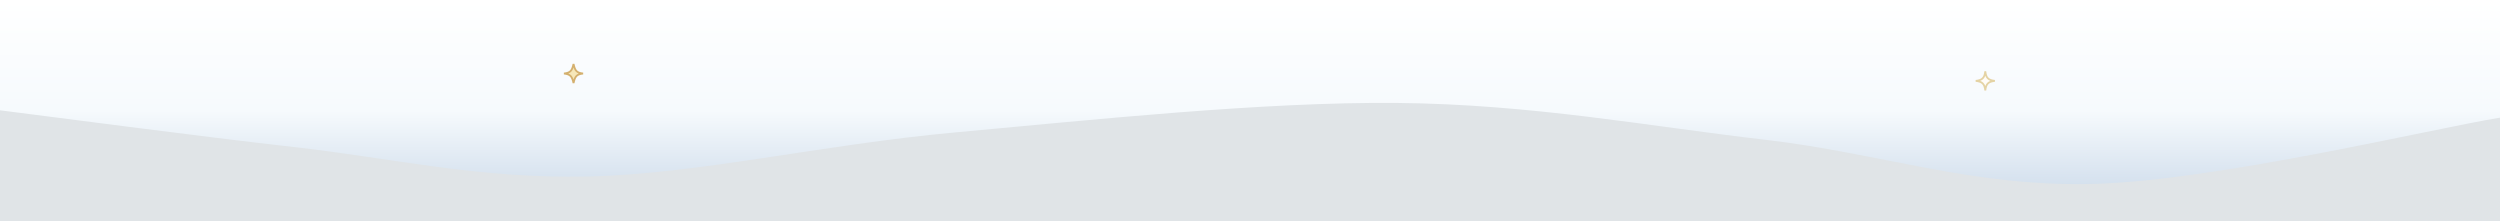
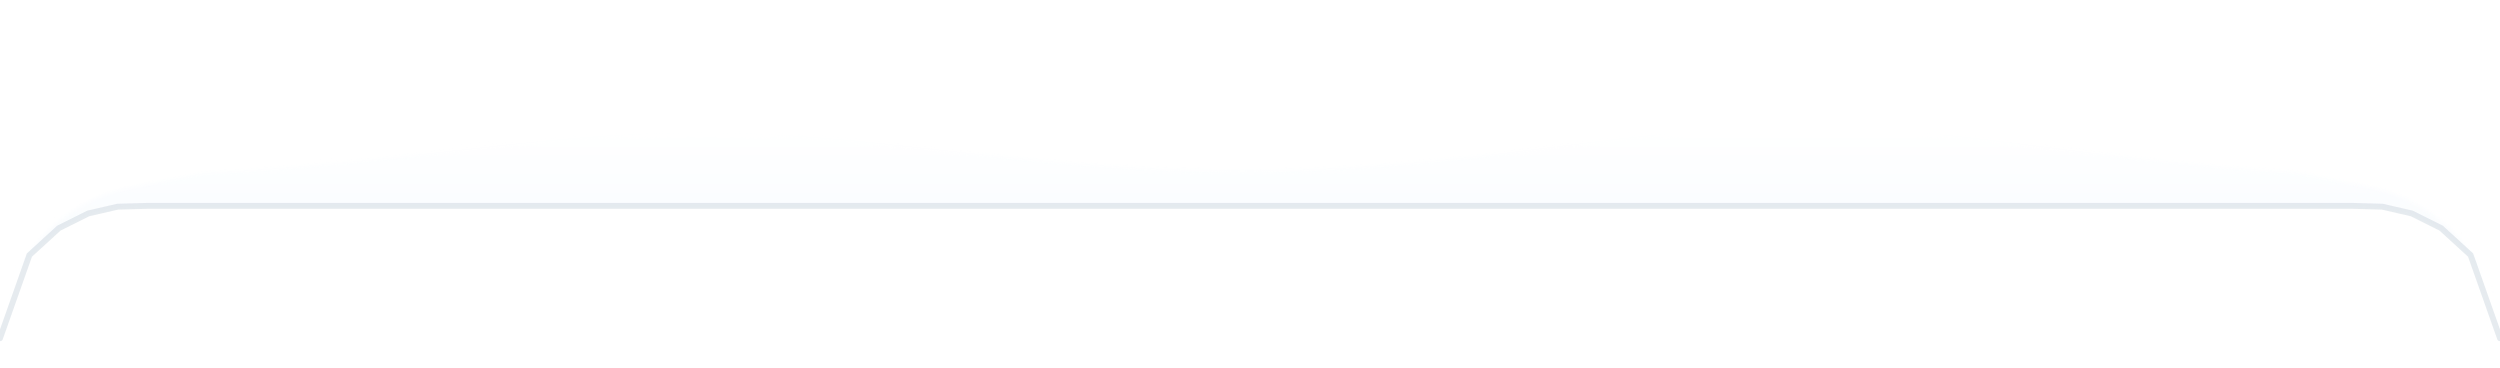
- <svg xmlns="http://www.w3.org/2000/svg" viewBox="0 0 340 30" width="340" height="30">
+ <svg xmlns="http://www.w3.org/2000/svg" viewBox="0 0 340 50" width="340" height="50">
  <defs>
-     <linearGradient id="capcv" x1="0" y1="0" x2="0" y2="1">
+     <linearGradient id="cc" x1="0" y1="0" x2="0" y2="1">
      <stop offset="0" stop-color="#FFFFFF" />
-       <stop offset="0.6" stop-color="#F6FAFD" />
-       <stop offset="1" stop-color="#D5E1EE" />
+       <stop offset="0.72" stop-color="#F7FBFE" />
+       <stop offset="1" stop-color="#F3F7FB" />
    </linearGradient>
-     <filter id="capcs" x="-1%" y="0" width="102%" height="145%">
-       <feOffset in="SourceAlpha" dx="0" dy="1.2" />
-       <feGaussianBlur stdDeviation="0.65" />
-       <feFlood flood-color="#3E5870" flood-opacity="0.4" />
-       <feComposite operator="in" />
+     <filter id="ccb" x="0" y="-8%" width="100%" height="120%">
+       <feGaussianBlur stdDeviation="0.28" />
    </filter>
  </defs>
-   <path d="M 0,0 H 340 L 340.00,16.00 C 330.83 17.50 301.67 24.50 285.00 25.00 C 268.33 25.50 255.83 20.83 240.00 19.00 C 224.17 17.17 208.33 14.17 190.00 14.00 C 171.67 13.83 148.33 16.33 130.00 18.00 C 111.67 19.67 95.00 23.67 80.00 24.00 C 65.00 24.33 53.33 21.50 40.00 20.00 C 26.67 18.50 6.67 15.83 0.00 15.00 Z" fill="#3E5870" filter="url(#capcs)" />
-   <path d="M 0,0 H 340 L 340.00,16.00 C 330.83 17.50 301.67 24.50 285.00 25.00 C 268.33 25.50 255.83 20.83 240.00 19.00 C 224.17 17.17 208.33 14.17 190.00 14.00 C 171.67 13.83 148.33 16.33 130.00 18.00 C 111.67 19.67 95.00 23.67 80.00 24.00 C 65.00 24.33 53.33 21.50 40.00 20.00 C 26.67 18.50 6.67 15.83 0.00 15.00 Z" fill="url(#capcv)" />
-   <g>
-     <path d="M78.0 8.7 C78.2 9.6 78.4 9.9 79.3 10.0 C78.4 10.1 78.2 10.4 78.0 11.3 C77.8 10.4 77.6 10.1 76.7 10.0 C77.6 9.9 77.8 9.6 78.0 8.7 Z" fill="#F6E7B8" stroke="#D4B06E" stroke-width="0.25" />
-     <path d="M270.0 9.7 C270.1 10.6 270.4 10.9 271.3 11.0 C270.4 11.1 270.1 11.4 270.0 12.3 C269.9 11.4 269.6 11.1 268.7 11.0 C269.6 10.9 269.9 10.6 270.0 9.7 Z" fill="#FFFCF7" stroke="#E4D3A4" stroke-width="0.25" />
-   </g>
+   <path d="M 0.00 46.00 Q 2.00 37.68 3.00 36.00 Q 4.00 34.32 5.00 33.12 Q 6.00 31.93 7.00 31.00 Q 8.00 30.07 9.00 29.34 Q 10.00 28.61 11.00 28.03 Q 12.00 27.45 13.00 26.99 Q 14.00 26.54 15.00 26.20 Q 16.00 25.87 17.00 25.64 Q 18.00 25.41 19.00 25.23 Q 20.00 25.04 21.00 24.85 Q 22.00 24.66 23.00 24.47 Q 24.00 24.27 25.00 24.06 Q 26.00 23.85 27.00 23.67 Q 28.00 23.49 29.00 23.44 Q 30.00 23.38 31.00 23.32 Q 32.00 23.26 33.00 23.20 Q 34.00 23.13 35.00 23.06 Q 36.00 22.99 37.00 22.92 Q 38.00 22.85 39.00 22.77 Q 40.00 22.69 41.00 22.60 Q 42.00 22.52 43.00 22.43 Q 44.00 22.34 45.00 22.25 Q 46.00 22.15 47.00 22.06 Q 48.00 21.96 49.00 21.86 Q 50.00 21.76 51.00 21.65 Q 52.00 21.54 53.00 21.44 Q 54.00 21.33 55.00 21.22 Q 56.00 21.11 57.00 20.99 Q 58.00 20.88 59.00 20.77 Q 60.00 20.66 61.00 20.54 Q 62.00 20.43 63.00 20.31 Q 64.00 20.20 65.00 20.09 Q 66.00 19.97 67.00 19.86 Q 68.00 19.75 69.00 19.64 Q 70.00 19.54 71.00 19.43 Q 72.00 19.33 73.00 19.23 Q 74.00 19.13 75.00 19.04 Q 76.00 18.94 77.00 18.86 Q 78.00 18.77 79.00 18.69 Q 80.00 18.61 81.00 18.54 Q 82.00 18.46 83.00 18.40 Q 84.00 18.34 85.00 18.28 Q 86.00 18.23 87.00 18.19 Q 88.00 18.14 89.00 18.11 Q 90.00 18.07 91.00 18.05 Q 92.00 18.03 93.00 18.02 Q 94.00 18.00 95.00 18.00 Q 96.00 18.00 97.00 18.01 Q 98.00 18.02 99.00 18.04 Q 100.00 18.06 101.00 18.09 Q 102.00 18.13 103.00 18.17 Q 104.00 18.21 105.00 18.26 Q 106.00 18.31 107.00 18.37 Q 108.00 18.44 109.00 18.51 Q 110.00 18.58 111.00 18.65 Q 112.00 18.73 113.00 18.82 Q 114.00 18.90 115.00 18.99 Q 116.00 19.09 117.00 19.18 Q 118.00 19.28 119.00 19.38 Q 120.00 19.49 121.00 19.59 Q 122.00 19.70 123.00 19.81 Q 124.00 19.92 125.00 20.03 Q 126.00 20.14 127.00 20.25 Q 128.00 20.36 129.00 20.47 Q 130.00 20.59 131.00 20.70 Q 132.00 20.81 133.00 20.92 Q 134.00 21.03 135.00 21.13 Q 136.00 21.24 137.00 21.35 Q 138.00 21.45 139.00 21.55 Q 140.00 21.65 141.00 21.75 Q 142.00 21.84 143.00 21.94 Q 144.00 22.03 145.00 22.11 Q 146.00 22.20 147.00 22.28 Q 148.00 22.36 149.00 22.43 Q 150.00 22.51 151.00 22.57 Q 152.00 22.64 153.00 22.70 Q 154.00 22.76 155.00 22.82 Q 156.00 22.87 157.00 22.91 Q 158.00 22.96 159.00 23.00 Q 160.00 23.04 161.00 23.07 Q 162.00 23.10 163.00 23.12 Q 164.00 23.15 165.00 23.16 Q 166.00 23.18 167.00 23.18 Q 168.00 23.19 169.00 23.19 Q 170.00 23.19 171.00 23.18 Q 172.00 23.17 173.00 23.16 Q 174.00 23.14 175.00 23.12 Q 176.00 23.09 177.00 23.06 Q 178.00 23.03 179.00 22.98 Q 180.00 22.94 181.00 22.89 Q 182.00 22.85 183.00 22.79 Q 184.00 22.73 185.00 22.67 Q 186.00 22.61 187.00 22.53 Q 188.00 22.46 189.00 22.38 Q 190.00 22.30 191.00 22.22 Q 192.00 22.13 193.00 22.04 Q 194.00 21.95 195.00 21.85 Q 196.00 21.75 197.00 21.65 Q 198.00 21.54 199.00 21.43 Q 200.00 21.32 201.00 21.21 Q 202.00 21.09 203.00 20.98 Q 204.00 20.86 205.00 20.74 Q 206.00 20.61 207.00 20.49 Q 208.00 20.37 209.00 20.24 Q 210.00 20.11 211.00 19.99 Q 212.00 19.86 213.00 19.74 Q 214.00 19.61 215.00 19.48 Q 216.00 19.36 217.00 19.24 Q 218.00 19.11 219.00 18.99 Q 220.00 18.87 221.00 18.76 Q 222.00 18.64 223.00 18.53 Q 224.00 18.42 225.00 18.32 Q 226.00 18.22 227.00 18.12 Q 228.00 18.02 229.00 17.94 Q 230.00 17.85 231.00 17.77 Q 232.00 17.69 233.00 17.62 Q 234.00 17.55 235.00 17.49 Q 236.00 17.44 237.00 17.39 Q 238.00 17.34 239.00 17.31 Q 240.00 17.27 241.00 17.25 Q 242.00 17.22 243.00 17.21 Q 244.00 17.20 245.00 17.20 Q 246.00 17.20 247.00 17.22 Q 248.00 17.23 249.00 17.26 Q 250.00 17.28 251.00 17.32 Q 252.00 17.36 253.00 17.41 Q 254.00 17.46 255.00 17.52 Q 256.00 17.58 257.00 17.65 Q 258.00 17.72 259.00 17.80 Q 260.00 17.88 261.00 17.97 Q 262.00 18.06 263.00 18.16 Q 264.00 18.26 265.00 18.37 Q 266.00 18.47 267.00 18.58 Q 268.00 18.70 269.00 18.81 Q 270.00 18.93 271.00 19.05 Q 272.00 19.17 273.00 19.30 Q 274.00 19.42 275.00 19.55 Q 276.00 19.67 277.00 19.80 Q 278.00 19.93 279.00 20.06 Q 280.00 20.19 281.00 20.31 Q 282.00 20.44 283.00 20.57 Q 284.00 20.70 285.00 20.82 Q 286.00 20.94 287.00 21.07 Q 288.00 21.19 289.00 21.31 Q 290.00 21.42 291.00 21.54 Q 292.00 21.65 293.00 21.76 Q 294.00 21.87 295.00 21.98 Q 296.00 22.08 297.00 22.18 Q 298.00 22.28 299.00 22.38 Q 300.00 22.47 301.00 22.56 Q 302.00 22.65 303.00 22.73 Q 304.00 22.82 305.00 22.90 Q 306.00 22.98 307.00 23.05 Q 308.00 23.12 309.00 23.19 Q 310.00 23.26 311.00 23.32 Q 312.00 23.38 313.00 23.57 Q 314.00 23.75 315.00 23.97 Q 316.00 24.19 317.00 24.40 Q 318.00 24.60 319.00 24.80 Q 320.00 24.99 321.00 25.18 Q 322.00 25.37 323.00 25.60 Q 324.00 25.84 325.00 26.18 Q 326.00 26.52 327.00 26.97 Q 328.00 27.43 329.00 28.01 Q 330.00 28.60 331.00 29.33 Q 332.00 30.07 333.00 30.99 Q 334.00 31.92 335.00 33.12 Q 336.00 34.32 337.00 36.00 Q 338.00 37.68 339.00 41.84 Q 340.00 46.00 340.00 46.00 Q 340.00 46.00 339.00 41.88 Q 338.00 37.75 337.00 36.22 Q 336.00 34.69 335.00 33.63 Q 334.00 32.58 333.00 31.81 Q 332.00 31.03 331.00 30.45 Q 330.00 29.88 329.00 29.45 Q 328.00 29.03 327.00 28.74 Q 326.00 28.45 325.00 28.28 Q 324.00 28.11 323.00 28.06 Q 322.00 28.00 321.00 28.00 Q 320.00 28.00 319.00 28.00 Q 318.00 28.00 317.00 28.00 Q 316.00 28.00 315.00 28.00 Q 314.00 28.00 313.00 28.00 Q 312.00 28.00 311.00 28.00 Q 310.00 28.00 309.00 28.00 Q 308.00 28.00 307.00 28.00 Q 306.00 28.00 305.00 28.00 Q 304.00 28.00 303.00 28.00 Q 302.00 28.00 301.00 28.00 Q 300.00 28.00 299.00 28.00 Q 298.00 28.00 297.00 28.00 Q 296.00 28.00 295.00 28.00 Q 294.00 28.00 293.00 28.00 Q 292.00 28.00 291.00 28.00 Q 290.00 28.00 289.00 28.00 Q 288.00 28.00 287.00 28.00 Q 286.00 28.00 285.00 28.00 Q 284.00 28.00 283.00 28.00 Q 282.00 28.00 281.00 28.00 Q 280.00 28.00 279.00 28.00 Q 278.00 28.00 277.00 28.00 Q 276.00 28.00 275.00 28.00 Q 274.00 28.00 273.00 28.00 Q 272.00 28.00 271.00 28.00 Q 270.00 28.00 269.00 28.00 Q 268.00 28.00 267.00 28.00 Q 266.00 28.00 265.00 28.00 Q 264.00 28.00 263.00 28.00 Q 262.00 28.00 261.00 28.00 Q 260.00 28.00 259.00 28.00 Q 258.00 28.00 257.00 28.00 Q 256.00 28.00 255.00 28.00 Q 254.00 28.00 253.00 28.00 Q 252.00 28.00 251.00 28.00 Q 250.00 28.00 249.00 28.00 Q 248.00 28.00 247.00 28.00 Q 246.00 28.00 245.00 28.00 Q 244.00 28.00 243.00 28.00 Q 242.00 28.00 241.00 28.00 Q 240.00 28.00 239.00 28.00 Q 238.00 28.00 237.00 28.00 Q 236.00 28.00 235.00 28.00 Q 234.00 28.00 233.00 28.00 Q 232.00 28.00 231.00 28.00 Q 230.00 28.00 229.00 28.00 Q 228.00 28.00 227.00 28.00 Q 226.00 28.00 225.00 28.00 Q 224.00 28.00 223.00 28.00 Q 222.00 28.00 221.00 28.00 Q 220.00 28.00 219.00 28.00 Q 218.00 28.00 217.00 28.00 Q 216.00 28.00 215.00 28.00 Q 214.00 28.00 213.00 28.00 Q 212.00 28.00 211.00 28.00 Q 210.00 28.00 209.00 28.00 Q 208.00 28.00 207.00 28.00 Q 206.00 28.00 205.00 28.00 Q 204.00 28.00 203.00 28.00 Q 202.00 28.00 201.00 28.00 Q 200.00 28.00 199.00 28.00 Q 198.00 28.00 197.00 28.00 Q 196.00 28.00 195.00 28.00 Q 194.00 28.00 193.00 28.00 Q 192.00 28.00 191.00 28.00 Q 190.00 28.00 189.00 28.00 Q 188.00 28.00 187.00 28.00 Q 186.00 28.00 185.00 28.00 Q 184.00 28.00 183.00 28.00 Q 182.00 28.00 181.00 28.00 Q 180.00 28.00 179.00 28.00 Q 178.00 28.00 177.00 28.00 Q 176.00 28.00 175.00 28.00 Q 174.00 28.00 173.00 28.00 Q 172.00 28.00 171.00 28.00 Q 170.00 28.00 169.00 28.00 Q 168.00 28.00 167.00 28.00 Q 166.00 28.00 165.00 28.00 Q 164.00 28.00 163.00 28.00 Q 162.00 28.00 161.00 28.00 Q 160.00 28.00 159.00 28.00 Q 158.00 28.00 157.00 28.00 Q 156.00 28.00 155.00 28.00 Q 154.00 28.00 153.00 28.00 Q 152.00 28.00 151.00 28.00 Q 150.00 28.00 149.00 28.00 Q 148.00 28.00 147.00 28.00 Q 146.00 28.00 145.00 28.00 Q 144.00 28.00 143.00 28.00 Q 142.00 28.00 141.00 28.00 Q 140.00 28.00 139.00 28.00 Q 138.00 28.00 137.00 28.00 Q 136.00 28.00 135.00 28.00 Q 134.00 28.00 133.00 28.00 Q 132.00 28.00 131.00 28.00 Q 130.00 28.00 129.00 28.00 Q 128.00 28.00 127.00 28.00 Q 126.00 28.00 125.00 28.00 Q 124.00 28.00 123.00 28.00 Q 122.00 28.00 121.00 28.00 Q 120.00 28.00 119.00 28.00 Q 118.00 28.00 117.00 28.00 Q 116.00 28.00 115.00 28.00 Q 114.00 28.00 113.00 28.00 Q 112.00 28.00 111.00 28.00 Q 110.00 28.00 109.00 28.00 Q 108.00 28.00 107.00 28.00 Q 106.00 28.00 105.00 28.00 Q 104.00 28.00 103.00 28.00 Q 102.00 28.00 101.00 28.00 Q 100.00 28.00 99.00 28.00 Q 98.00 28.00 97.00 28.00 Q 96.00 28.00 95.00 28.00 Q 94.00 28.00 93.00 28.00 Q 92.00 28.00 91.00 28.00 Q 90.00 28.00 89.00 28.00 Q 88.00 28.00 87.00 28.00 Q 86.00 28.00 85.00 28.00 Q 84.00 28.00 83.00 28.00 Q 82.00 28.00 81.00 28.00 Q 80.00 28.00 79.00 28.00 Q 78.00 28.00 77.00 28.00 Q 76.00 28.00 75.00 28.00 Q 74.00 28.00 73.00 28.00 Q 72.00 28.00 71.00 28.00 Q 70.00 28.00 69.00 28.00 Q 68.00 28.00 67.00 28.00 Q 66.00 28.00 65.00 28.00 Q 64.00 28.00 63.00 28.00 Q 62.00 28.00 61.00 28.00 Q 60.00 28.00 59.00 28.00 Q 58.00 28.00 57.00 28.00 Q 56.00 28.00 55.00 28.00 Q 54.00 28.00 53.00 28.00 Q 52.00 28.00 51.00 28.00 Q 50.00 28.00 49.00 28.00 Q 48.00 28.00 47.00 28.00 Q 46.00 28.00 45.00 28.00 Q 44.00 28.00 43.00 28.00 Q 42.00 28.00 41.00 28.00 Q 40.00 28.00 39.00 28.00 Q 38.00 28.00 37.00 28.00 Q 36.00 28.00 35.00 28.00 Q 34.00 28.00 33.00 28.00 Q 32.00 28.00 31.00 28.00 Q 30.00 28.00 29.00 28.00 Q 28.00 28.00 27.00 28.00 Q 26.00 28.00 25.00 28.00 Q 24.00 28.00 23.00 28.00 Q 22.00 28.00 21.00 28.00 Q 20.00 28.00 19.00 28.00 Q 18.00 28.00 17.00 28.06 Q 16.00 28.11 15.00 28.28 Q 14.00 28.45 13.00 28.74 Q 12.00 29.03 11.00 29.45 Q 10.00 29.88 9.00 30.45 Q 8.00 31.03 7.00 31.81 Q 6.00 32.58 5.00 33.63 Q 4.00 34.69 3.00 36.22 Q 2.00 37.75 1.00 41.88 L 0.00 46.00 Z" fill="url(#cc)" filter="url(#ccb)" />
+   <path d="M 0 46.00 L 4.00 34.69 L 8.00 31.03 L 12.00 29.03 L 16.00 28.11 L 20.00 28.00 L 24.00 28.00 L 28.00 28.00 L 32.00 28.00 L 36.00 28.00 L 40.00 28.00 L 44.00 28.00 L 48.00 28.00 L 52.00 28.00 L 56.00 28.00 L 60.00 28.00 L 64.00 28.00 L 68.00 28.00 L 72.00 28.00 L 76.00 28.00 L 80.00 28.00 L 84.00 28.00 L 88.00 28.00 L 92.00 28.00 L 96.00 28.00 L 100.00 28.00 L 104.00 28.00 L 108.00 28.00 L 112.00 28.00 L 116.00 28.00 L 120.00 28.00 L 124.00 28.00 L 128.00 28.00 L 132.00 28.00 L 136.00 28.00 L 140.00 28.00 L 144.00 28.00 L 148.00 28.00 L 152.00 28.00 L 156.00 28.00 L 160.00 28.00 L 164.00 28.00 L 168.00 28.00 L 172.00 28.00 L 176.00 28.00 L 180.00 28.00 L 184.00 28.00 L 188.00 28.00 L 192.00 28.00 L 196.00 28.00 L 200.00 28.00 L 204.00 28.00 L 208.00 28.00 L 212.00 28.00 L 216.00 28.00 L 220.00 28.00 L 224.00 28.00 L 228.00 28.00 L 232.00 28.00 L 236.00 28.00 L 240.00 28.00 L 244.00 28.00 L 248.00 28.00 L 252.00 28.00 L 256.00 28.00 L 260.00 28.00 L 264.00 28.00 L 268.00 28.00 L 272.00 28.00 L 276.00 28.00 L 280.00 28.00 L 284.00 28.00 L 288.00 28.00 L 292.00 28.00 L 296.00 28.00 L 300.00 28.00 L 304.00 28.00 L 308.00 28.00 L 312.00 28.00 L 316.00 28.00 L 320.00 28.00 L 324.00 28.11 L 328.00 29.03 L 332.00 31.03 L 336.00 34.69 L 340.00 46.00" fill="none" stroke="#8EA4B8" stroke-opacity="0.22" stroke-width="0.8" stroke-linecap="round" />
</svg>
